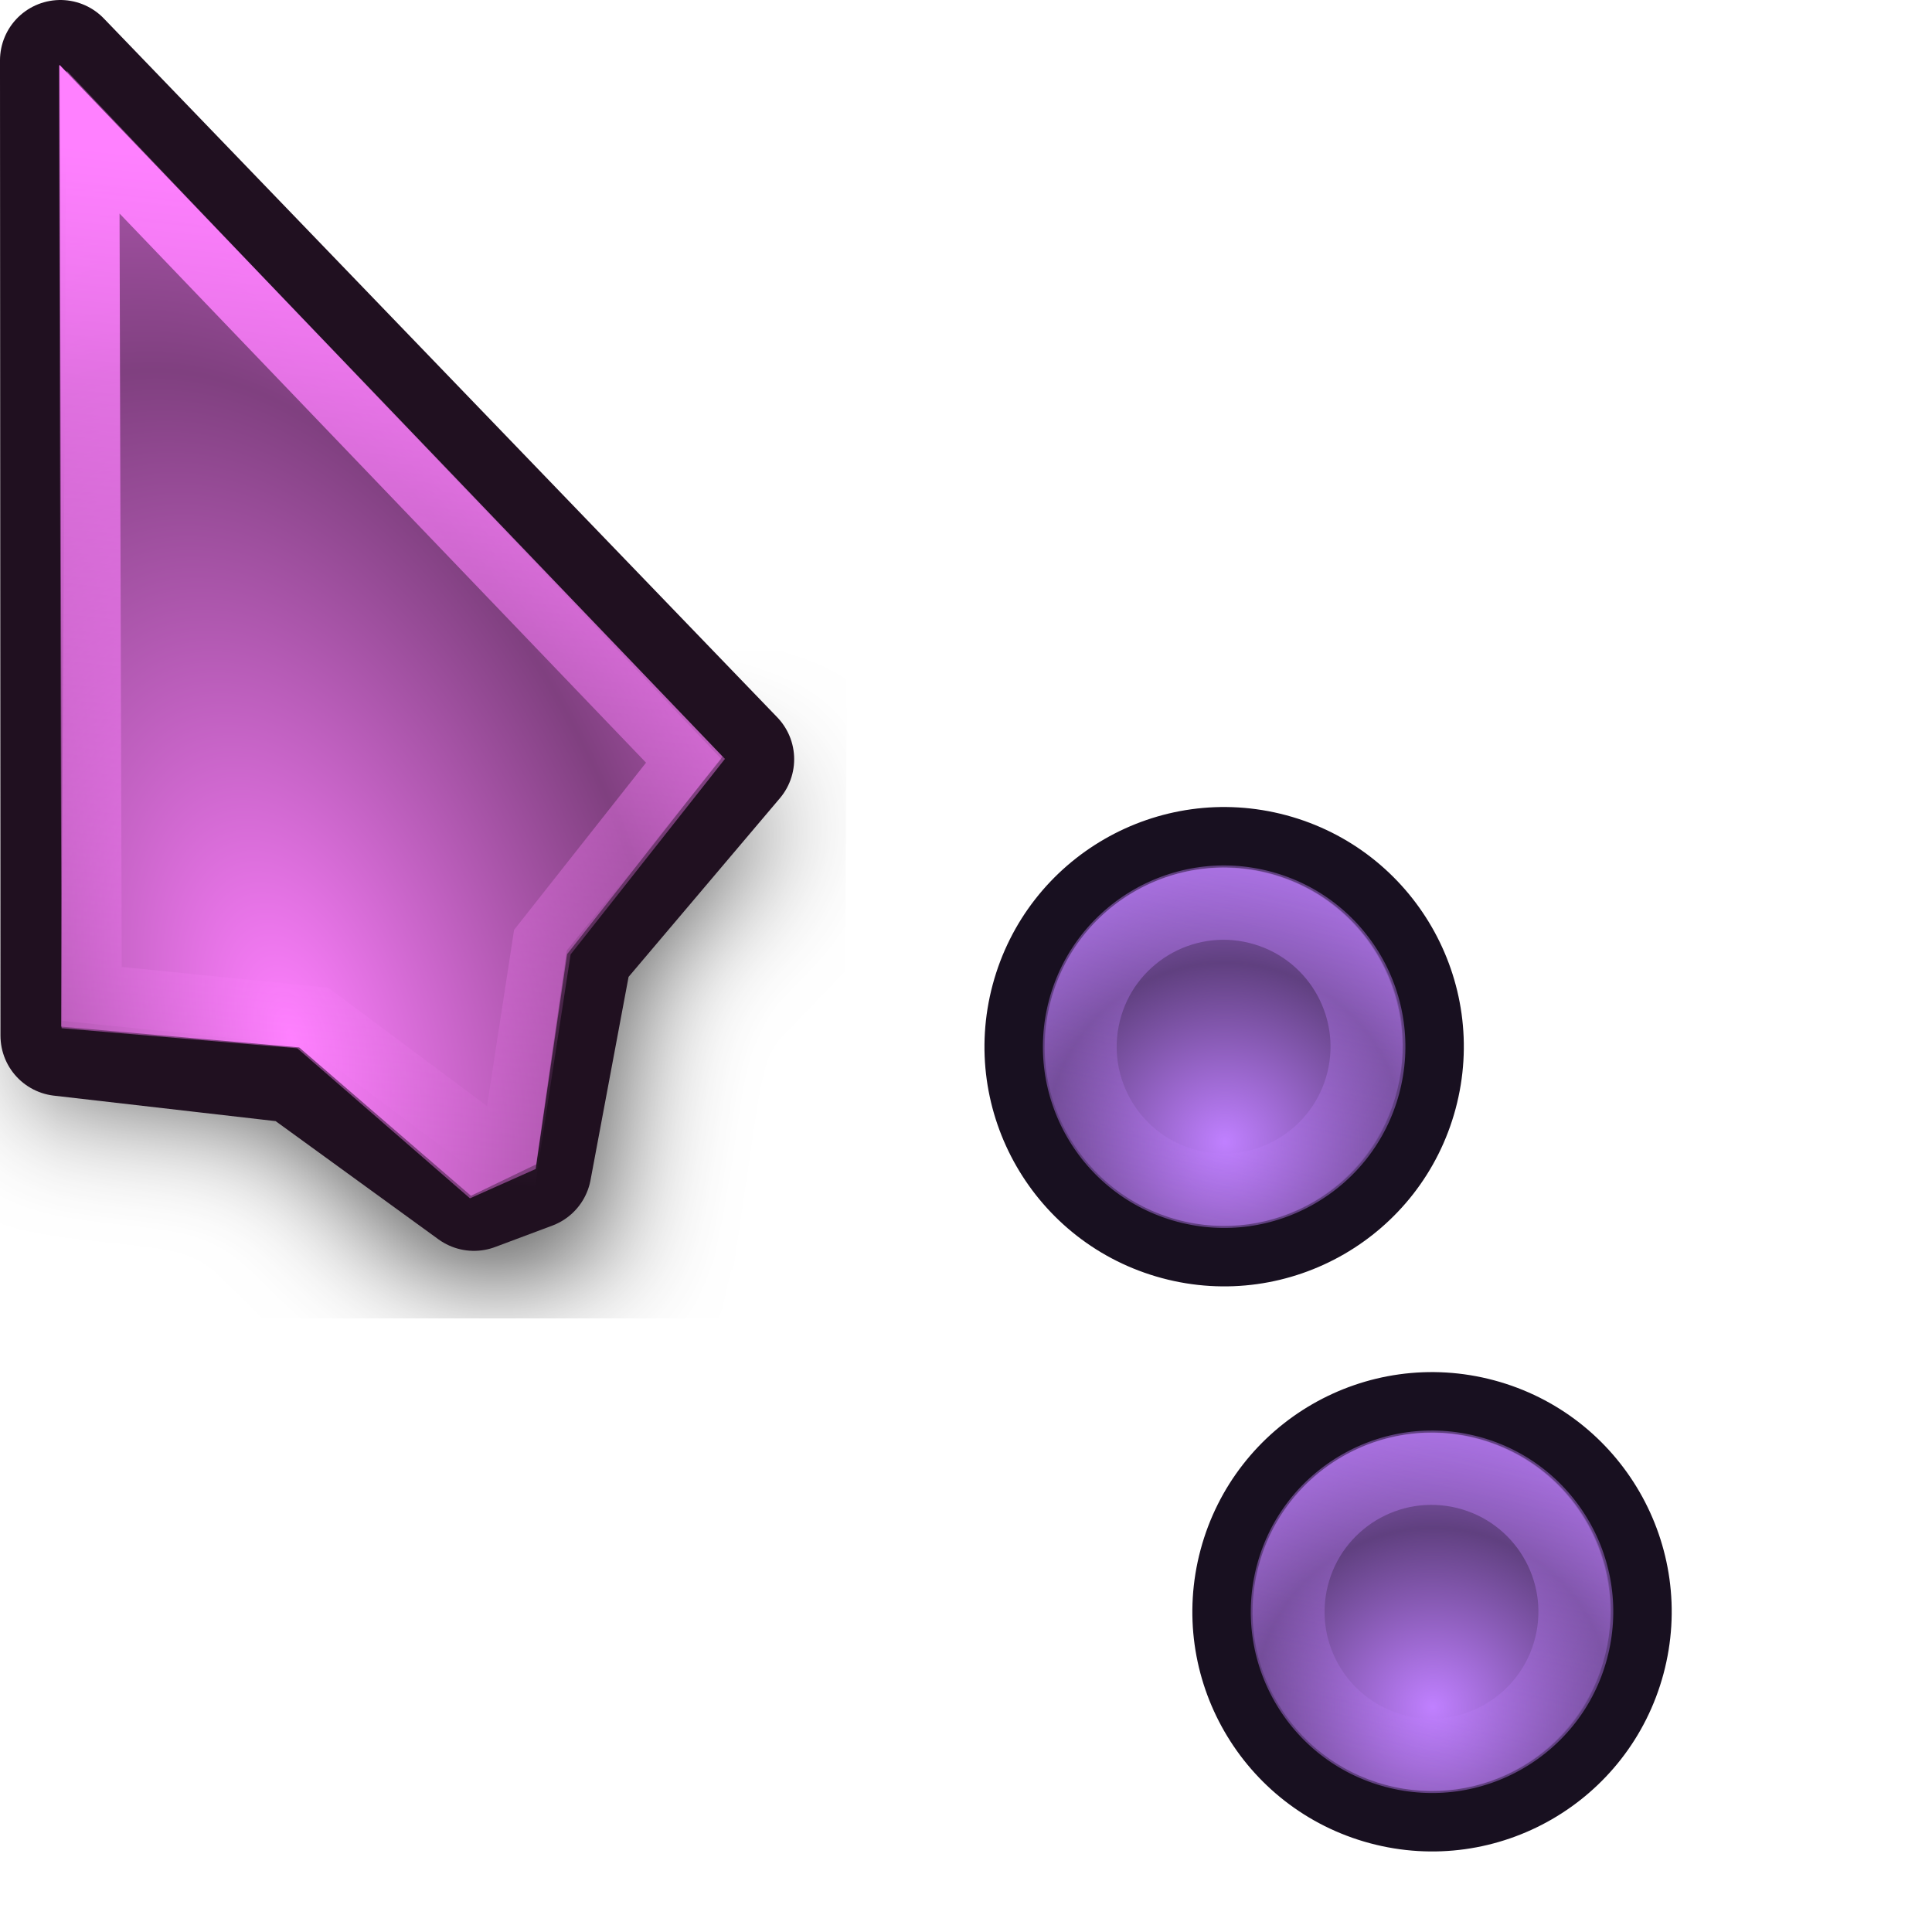
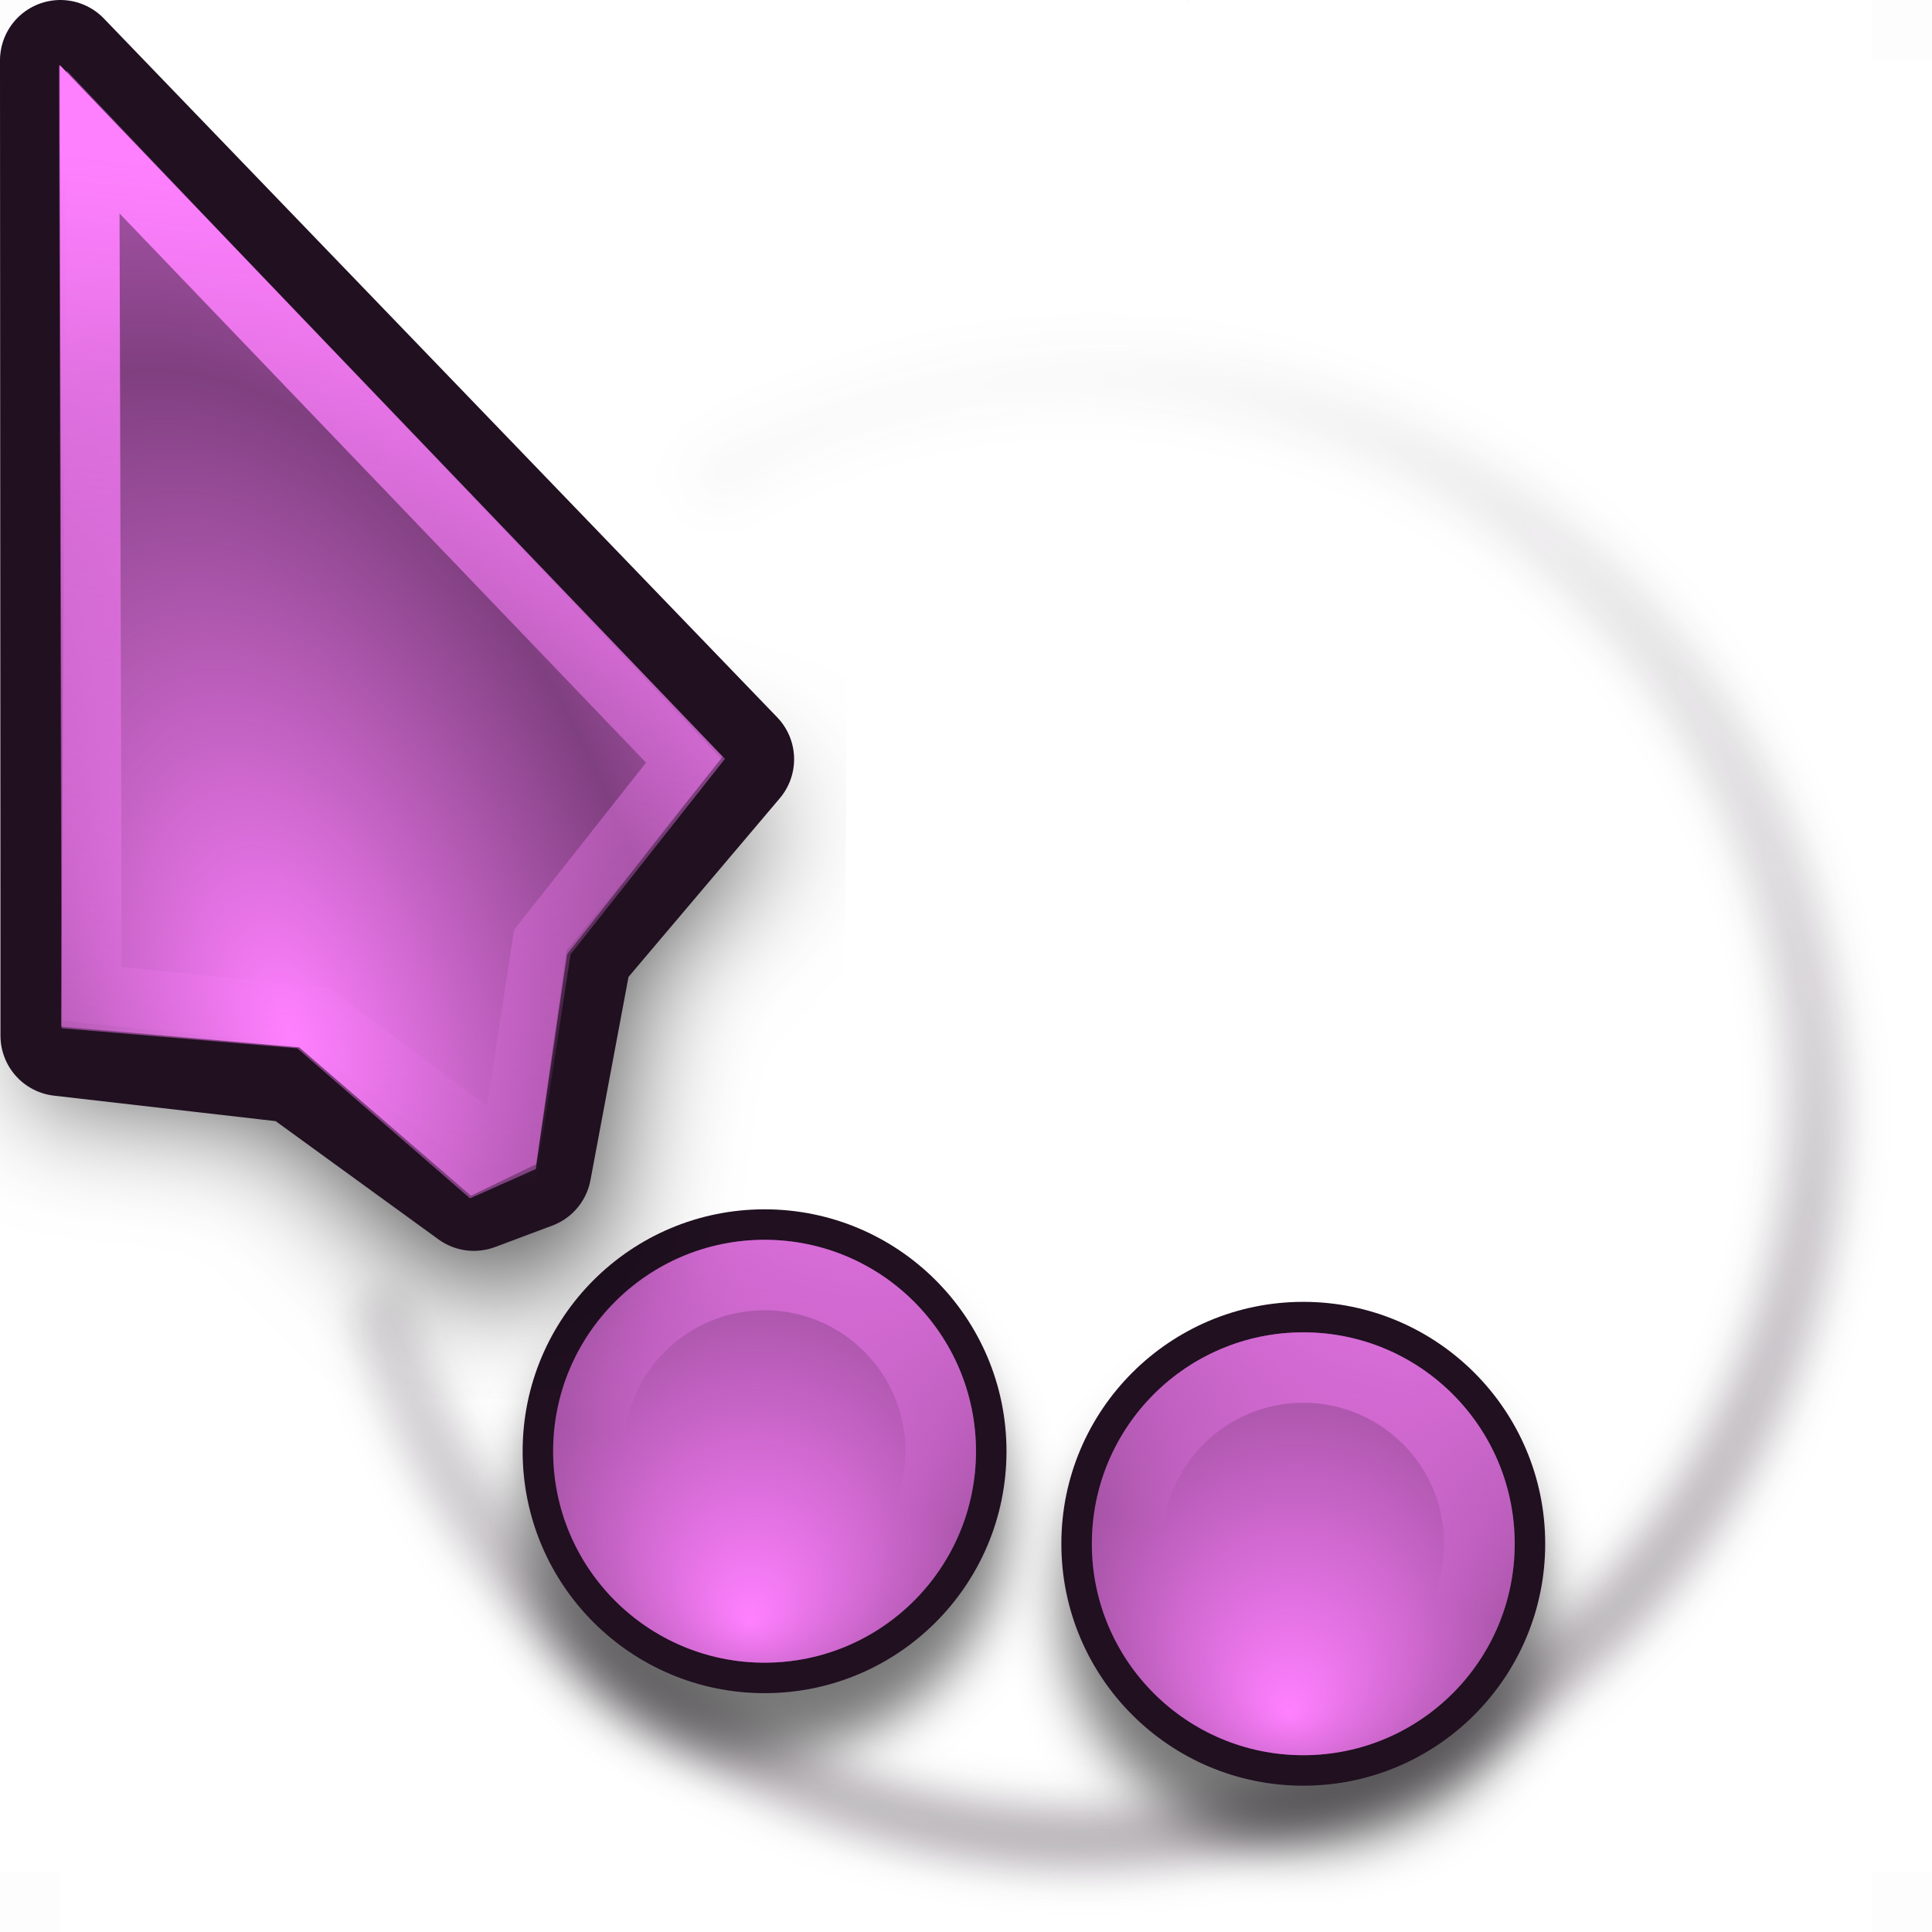
- <svg xmlns="http://www.w3.org/2000/svg" xmlns:xlink="http://www.w3.org/1999/xlink" width="32" height="32" id="svg10643" version="1.0">
-   <defs id="defs10645">
-     <linearGradient id="linearGradient3312">
-       <stop style="stop-color:#c080ff;stop-opacity:1;" offset="0" id="stop3314" />
-       <stop style="stop-color:#c080ff;stop-opacity:0;" offset="1" id="stop3316" />
+ <svg xmlns="http://www.w3.org/2000/svg" xmlns:xlink="http://www.w3.org/1999/xlink" width="32" height="32" version="1.0" xml:space="preserve" id="svg26">
+   <defs id="defs15">
+     <linearGradient id="linearGradient2">
+       <stop style="stop-color:#201020;stop-opacity:1;" offset="0" id="stop15" />
+       <stop style="stop-color:#201020;stop-opacity:0;" offset="1" id="stop16" />
    </linearGradient>
-     <linearGradient id="linearGradient10711">
-       <stop style="stop-color:#ff80ff;stop-opacity:1;" offset="0" id="stop10713" />
-       <stop style="stop-color:#ff80ff;stop-opacity:0;" offset="1" id="stop10715" />
+     <radialGradient id="radialGradient3253" cx="8.813" cy="14.236" r="5.324" gradientTransform="matrix(1.1298,-0.34673,0.62674,2.0421,-9.0262,-8.8442)" gradientUnits="userSpaceOnUse" spreadMethod="reflect">
+       <stop style="stop-color:#ff80ff" offset="0" id="stop1" />
+       <stop style="stop-color:#ff80ff;stop-opacity:0" offset="1" id="stop2" />
+     </radialGradient>
+     <linearGradient id="linearGradient3240" x1="9.449" x2="7.678" y1="2.762" y2="19.014" gradientUnits="userSpaceOnUse">
+       <stop style="stop-color:#ff80ff" offset="0" id="stop3" />
+       <stop style="stop-color:#ff80ff;stop-opacity:0" offset="1" id="stop4" />
    </linearGradient>
-     <radialGradient r="5.324" fy="14.236" fx="8.813" cy="14.236" cx="8.813" spreadMethod="reflect" gradientTransform="matrix(1.129761,-0.3467295,0.6267361,2.042117,-9.02624,-8.844168)" gradientUnits="userSpaceOnUse" id="radialGradient3253" xlink:href="#linearGradient10711" />
-     <linearGradient gradientUnits="userSpaceOnUse" y2="19.014" x2="7.678" y1="2.762" x1="9.449" id="linearGradient3240" xlink:href="#linearGradient3233" />
-     <clipPath id="clipPath3496" clipPathUnits="userSpaceOnUse">
-       <rect ry="1.172" y="1.232" x="5.31" height="22.634" width="13.278" id="rect3498" style="opacity:0.626;fill:none;fill-opacity:1;fill-rule:nonzero;stroke:#000000;stroke-width:0.196;stroke-linecap:round;stroke-linejoin:miter;stroke-miterlimit:4;stroke-dasharray:none;stroke-opacity:1" />
+     <clipPath id="clipPath3496">
+       <rect x="5.31" y="1.232" width="13.278" height="22.634" ry="1.172" style="fill:none;opacity:.626;stroke-linecap:round;stroke-width:.196;stroke:#000" id="rect4" />
    </clipPath>
-     <filter id="filter3484" height="1.237" y="-0.118" width="1.401" x="-0.2">
-       <feGaussianBlur id="feGaussianBlur3486" stdDeviation="0.972" />
+     <filter id="filter3484" x="-0.311" y="-0.367" width="1.619" height="1.71">
+       <feGaussianBlur stdDeviation="0.972" id="feGaussianBlur4" />
    </filter>
-     <linearGradient id="linearGradient2730">
-       <stop style="stop-color:#c080ff;stop-opacity:1;" offset="0" id="stop2732" />
-       <stop style="stop-color:#c080ff;stop-opacity:0;" offset="1" id="stop2734" />
+     <linearGradient id="linearGradient1">
+       <stop style="stop-color:#8cff00" offset="0" id="stop5" />
+       <stop style="stop-color:#8cff00;stop-opacity:0" offset="1" id="stop6" />
    </linearGradient>
-     <linearGradient id="linearGradient3233">
-       <stop id="stop3235" offset="0" style="stop-color:#ff80ff;stop-opacity:1;" />
-       <stop id="stop3237" offset="1" style="stop-color:#ff80ff;stop-opacity:0;" />
+     <filter id="filter47" x="-.123" y="-.123" width="1.247" height="1.247" style="color-interpolation-filters:sRGB">
+       <feGaussianBlur stdDeviation="1.314" id="feGaussianBlur6" />
+     </filter>
+     <radialGradient id="radialGradient10" cx="4.257" cy="4.789" r="12.766" fx="13.549" fy="4.912" gradientTransform="matrix(1.4326,0,0,1.9038,-6.099,-4.475)" gradientUnits="userSpaceOnUse" xlink:href="#linearGradient1" />
+     <radialGradient id="radialGradient26" cx=".981" cy="4.923" r="12.766" fx="11.558" fy="6.497" gradientTransform="matrix(.67312 -2.5121 2.2594 .60541 -11.863 32.598)" gradientUnits="userSpaceOnUse" xlink:href="#linearGradient1" />
+     <radialGradient id="radialGradient29" cx=".981" cy="4.923" r="12.766" fx="11.558" fy="6.497" gradientTransform="matrix(.67312 -2.5121 2.2594 .60541 -11.863 32.598)" gradientUnits="userSpaceOnUse">
+       <stop style="stop-color:#008eff" offset="0" id="stop7" />
+       <stop style="stop-color:#008cff;stop-opacity:0" offset="1" id="stop8" />
+     </radialGradient>
+     <radialGradient id="radialGradient30" cx="4.257" cy="4.789" r="12.766" fx="13.549" fy="4.912" gradientTransform="matrix(1.4326,0,0,1.9038,-6.099,-4.475)" gradientUnits="userSpaceOnUse">
+       <stop style="stop-color:#008cff" offset="0" id="stop9" />
+       <stop style="stop-color:#008dff;stop-opacity:0" offset="1" id="stop10" />
+     </radialGradient>
+     <radialGradient id="radialGradient40" cx=".981" cy="4.923" r="12.766" fx="11.558" fy="6.497" gradientTransform="matrix(.67312 -2.5121 2.2594 .60541 -11.863 32.598)" gradientUnits="userSpaceOnUse">
+       <stop style="stop-color:#ff008c" offset="0" id="stop11" />
+       <stop style="stop-color:#ff008c;stop-opacity:0" offset="1" id="stop12" />
+     </radialGradient>
+     <radialGradient id="radialGradient41" cx="4.257" cy="4.789" r="12.766" fx="13.549" fy="4.912" gradientTransform="matrix(1.4326,0,0,1.9038,-6.099,-4.475)" gradientUnits="userSpaceOnUse">
+       <stop style="stop-color:#ff008c" offset="0" id="stop13" />
+       <stop style="stop-color:#ff008c;stop-opacity:0" offset="1" id="stop14" />
+     </radialGradient>
+     <filter id="filter5" x="-0.071" y="-0.071" width="1.143" height="1.143" style="color-interpolation-filters:sRGB">
+       <feGaussianBlur stdDeviation="0.761" id="feGaussianBlur14" />
+     </filter>
+     <filter id="filter6" x="-0.126" y="-0.126" width="1.251" height="1.251" style="color-interpolation-filters:sRGB">
+       <feGaussianBlur stdDeviation="0.577" id="feGaussianBlur15" />
+     </filter>
+     <radialGradient id="radialGradient10-6" cx="4.257" cy="4.789" r="12.766" fx="13.549" fy="4.912" gradientTransform="matrix(1.4326 0 0 1.9038 -6.099 -4.475)" gradientUnits="userSpaceOnUse" xlink:href="#linearGradient1" />
+     <radialGradient id="radialGradient26-2" cx=".981" cy="4.923" r="12.766" fx="11.558" fy="6.497" gradientTransform="matrix(.67312 -2.5121 2.2594 .60541 -11.863 32.598)" gradientUnits="userSpaceOnUse" xlink:href="#linearGradient1" />
+     <radialGradient id="radialGradient29-9" cx=".981" cy="4.923" r="12.766" fx="11.558" fy="6.497" gradientTransform="matrix(.67312 -2.5121 2.2594 .60541 -11.863 32.598)" gradientUnits="userSpaceOnUse">
+       <stop style="stop-color:#008eff" offset="0" id="stop3-1" />
+       <stop style="stop-color:#008cff;stop-opacity:0" offset="1" id="stop4-2" />
+     </radialGradient>
+     <radialGradient id="radialGradient30-7" cx="4.257" cy="4.789" r="12.766" fx="13.549" fy="4.912" gradientTransform="matrix(1.4326 0 0 1.9038 -6.099 -4.475)" gradientUnits="userSpaceOnUse">
+       <stop style="stop-color:#008cff" offset="0" id="stop5-0" />
+       <stop style="stop-color:#008dff;stop-opacity:0" offset="1" id="stop6-9" />
+     </radialGradient>
+     <radialGradient id="radialGradient40-3" cx=".981" cy="4.923" r="12.766" fx="11.558" fy="6.497" gradientTransform="matrix(.67312 -2.5121 2.2594 .60541 -11.863 32.598)" gradientUnits="userSpaceOnUse">
+       <stop style="stop-color:#ff008c" offset="0" id="stop7-6" />
+       <stop style="stop-color:#ff008c;stop-opacity:0" offset="1" id="stop8-0" />
+     </radialGradient>
+     <radialGradient id="radialGradient41-6" cx="4.257" cy="4.789" r="12.766" fx="13.549" fy="4.912" gradientTransform="matrix(1.4326 0 0 1.9038 -6.099 -4.475)" gradientUnits="userSpaceOnUse">
+       <stop style="stop-color:#ff008c" offset="0" id="stop9-2" />
+       <stop style="stop-color:#ff008c;stop-opacity:0" offset="1" id="stop10-6" />
+     </radialGradient>
+     <filter id="filter5-1" x="-0.071" y="-0.071" width="1.143" height="1.143" style="color-interpolation-filters:sRGB">
+       <feGaussianBlur stdDeviation="0.761" id="feGaussianBlur10" />
+     </filter>
+     <filter id="filter6-8" x="-0.126" y="-0.126" width="1.251" height="1.251" style="color-interpolation-filters:sRGB">
+       <feGaussianBlur stdDeviation="0.577" id="feGaussianBlur11" />
+     </filter>
+     <linearGradient id="linearGradient3332">
+       <stop style="stop-color:#ff80ff;stop-opacity:1;" offset="0" id="stop3335" />
+       <stop style="stop-color:#ff80ff;stop-opacity:0;" offset="1" id="stop3337" />
    </linearGradient>
-     <radialGradient xlink:href="#linearGradient3312" id="radialGradient3928" gradientUnits="userSpaceOnUse" gradientTransform="matrix(0.9636186,-0.2680574,0.2680018,0.9634184,-4.705897,3.602941)" spreadMethod="reflect" cx="10.844" cy="19.646" fx="10.844" fy="19.646" r="1.156" />
-     <linearGradient xlink:href="#linearGradient2730" id="linearGradient3930" gradientUnits="userSpaceOnUse" x1="11.283" y1="17.432" x2="11.341" y2="21.23" />
+     <linearGradient xlink:href="#linearGradient3332" id="linearGradient3354" gradientUnits="userSpaceOnUse" gradientTransform="translate(0,2)" x1="16.911" y1="1.307" x2="4.024" y2="18.59" />
+     <radialGradient xlink:href="#linearGradient3332" id="radialGradient34" cx="16" cy="26" fx="15.861" fy="27.61" r="3" gradientUnits="userSpaceOnUse" gradientTransform="matrix(1.752722,0,0,1.752722,-12.04355,-19.57078)" />
+     <linearGradient xlink:href="#linearGradient3332" id="linearGradient36" x1="19" y1="21.434" x2="17.574" y2="26.755" gradientUnits="userSpaceOnUse" gradientTransform="matrix(1.167235,0,0,1.167235,-2.675756,-4.348103)" />
+     <filter style="color-interpolation-filters:sRGB" id="filter36" x="-0.128" y="-0.128" width="1.257" height="1.257">
+       <feGaussianBlur stdDeviation="0.429" id="feGaussianBlur36" />
+     </filter>
+     <radialGradient xlink:href="#linearGradient3332" id="radialGradient13" gradientUnits="userSpaceOnUse" gradientTransform="matrix(1.752722,0,0,1.752722,-12.04355,-19.57078)" cx="16" cy="26" fx="15.861" fy="27.61" r="3" />
+     <linearGradient xlink:href="#linearGradient3332" id="linearGradient13" gradientUnits="userSpaceOnUse" gradientTransform="matrix(1.167235,0,0,1.167235,-2.675756,-4.348103)" x1="19" y1="21.434" x2="17.574" y2="26.755" />
+     <linearGradient xlink:href="#linearGradient2" id="linearGradient16" x1="32.178" y1="46.493" x2="20.58" y2="3.206" gradientUnits="userSpaceOnUse" />
+     <filter style="color-interpolation-filters:sRGB" id="filter1" x="-0.055" y="-0.054" width="1.11" height="1.107">
+       <feGaussianBlur stdDeviation="0.333" id="feGaussianBlur1" />
+     </filter>
  </defs>
-   <g id="layer1">
-     <g id="g2789" transform="translate(-5.023087,0)">
-       <path style="opacity:0.726;fill:#000000;fill-opacity:1;fill-rule:evenodd;stroke:#000000;stroke-width:1;stroke-linecap:butt;stroke-linejoin:miter;stroke-miterlimit:4;stroke-dasharray:none;stroke-opacity:1;filter:url(#filter3484)" d="M 10.337,13.201 L 6,18.477 L 9.914,18.883 L 12.631,21.53 L 14.095,21.365 L 14.736,16.84 L 16.648,14.827 L 10.337,13.201 z " id="path3500" transform="matrix(1.055116,5.3989101e-3,-5.3989101e-3,1.055116,-0.4968868,-2.074123)" clip-path="url(#clipPath3496)" />
-       <path id="path3502" d="M 6.023,1 L 6.031,17.154 L 9.964,17.606 L 12.873,19.718 L 13.821,19.363 L 14.5,15.736 L 17.177,12.575 L 6.023,1 z " style="fill:#201020;fill-rule:evenodd;stroke:#201020;stroke-width:2;stroke-linecap:butt;stroke-linejoin:round;stroke-miterlimit:4;stroke-dasharray:none;stroke-opacity:1" />
-       <path style="fill:#804080;fill-rule:evenodd;stroke:none;stroke-width:1;stroke-linecap:butt;stroke-linejoin:round;stroke-miterlimit:4;stroke-dasharray:none;stroke-opacity:1" d="M 5.999,1.079 L 6.043,17.03 L 9.947,17.363 L 12.807,19.848 L 13.896,19.362 L 14.416,15.804 L 16.989,12.531 L 5.999,1.079 z " id="path3504" />
-       <path id="path3506" d="M 6.128,1.172 L 6.034,17.004 L 9.979,17.349 L 12.824,19.806 L 13.904,19.285 L 14.411,15.743 L 16.969,12.569 L 6.128,1.172 z " style="fill:url(#radialGradient3253);fill-opacity:1;fill-rule:evenodd;stroke:none;stroke-width:1;stroke-linecap:butt;stroke-linejoin:round;stroke-miterlimit:4;stroke-dasharray:none;stroke-opacity:1" />
-       <path id="path2253" d="M 6.506,2.305 L 6.547,16.462 L 10.275,16.837 L 13.453,19.206 L 14.006,15.605 L 16.377,12.601 L 6.506,2.305 z " style="opacity:1;fill:none;fill-rule:evenodd;stroke:url(#linearGradient3240);stroke-width:0.987px;stroke-linecap:butt;stroke-linejoin:miter;stroke-opacity:1" />
+   <path style="opacity:0.565;fill:#000000;fill-opacity:0;fill-rule:evenodd;stroke:url(#linearGradient16);stroke-width:1;stroke-linecap:round;stroke-linejoin:round;stroke-opacity:1;paint-order:fill markers stroke;filter:url(#filter1)" id="path1" d="M 11.892,7.827 A 12.124,12.124 0 0 1 25.875,9.148 12.124,12.124 0 0 1 29.228,22.787 12.124,12.124 0 0 1 17.451,30.44 12.124,12.124 0 0 1 6.35,21.836" />
+   <use transform="matrix(.66123 0 0 .66123 9.8843 9.83)" style="filter:url(#filter47);mix-blend-mode:screen;stroke-width:1.512" xlink:href="#g40" id="use19" />
+   <path d="m 0.006,-0.002 v 1 h 1 v -1 z m 31,0 v 1 h 1 v -1 z M 0.006,30.998 v 1 h 1 v -1 z m 31,0 v 1 h 1 v -1 z" style="fill:#111f00;fill-opacity:0.01;fill-rule:evenodd;stroke-linecap:round;stroke-linejoin:round;paint-order:fill markers stroke" id="path17-7" />
+   <rect style="opacity:0.012;fill:#000000;fill-opacity:0.53;fill-rule:evenodd;stroke-width:1;stroke-linecap:round;stroke-linejoin:round;paint-order:fill markers stroke" id="rect45" width="0.056" height="0.039" x="19.656" y="0" />
+   <g id="gball1" transform="rotate(-41.44446,18.22459,18.40153)">
+     <g id="ball1" transform="rotate(41.44446,16,26)">
+       <rect style="opacity:0.012;fill:#000000;fill-opacity:0.011;fill-rule:evenodd;stroke:none;stroke-width:1;stroke-linecap:round;stroke-linejoin:round;paint-order:fill markers stroke" id="rect42" width="12" height="12" x="10" y="20" />
+       <circle style="mix-blend-mode:normal;fill:#000000;fill-opacity:0.53;fill-rule:evenodd;stroke:none;stroke-width:1;stroke-linecap:round;stroke-linejoin:round;paint-order:fill markers stroke;filter:url(#filter36)" id="circle36" cx="16" cy="27" r="4.007" />
+       <circle style="fill:#201020;fill-opacity:1;fill-rule:evenodd;stroke:none;stroke-width:1;stroke-linecap:round;stroke-linejoin:round;paint-order:fill markers stroke" id="path32" cx="16" cy="26" r="4.007" />
+       <circle style="fill:#804080;fill-opacity:1;fill-rule:evenodd;stroke:none;stroke-width:1;stroke-linecap:round;stroke-linejoin:round;paint-order:fill markers stroke" id="circle2" cx="16" cy="26" r="3.502" />
+       <circle style="fill:url(#radialGradient34);fill-opacity:1;fill-rule:evenodd;stroke:none;stroke-width:1;stroke-linecap:round;stroke-linejoin:round;paint-order:fill markers stroke" id="circle32" cx="16" cy="26" r="3.502" />
+       <path id="circle35" style="fill:url(#linearGradient36);fill-opacity:1;fill-rule:evenodd;stroke:none;stroke-width:1;stroke-linecap:round;stroke-linejoin:round;paint-order:fill markers stroke" d="m 16,22.498 a 3.502,3.502 0 0 0 -3.502,3.502 3.502,3.502 0 0 0 3.502,3.502 3.502,3.502 0 0 0 3.502,-3.502 3.502,3.502 0 0 0 -3.502,-3.502 z m 0,1.167 a 2.334,2.334 0 0 1 2.334,2.334 2.334,2.334 0 0 1 -2.334,2.334 2.334,2.334 0 0 1 -2.334,-2.334 2.334,2.334 0 0 1 2.334,-2.334 z" />
    </g>
-     <g id="g77035">
-       <path style="fill:#604080;fill-opacity:1;fill-rule:nonzero;stroke:#181020;stroke-width:0.321;stroke-linecap:round;stroke-linejoin:round;stroke-miterlimit:4;stroke-dasharray:none;stroke-opacity:1" id="path4051" d="M 12 19.031 A 1.156 1.156 0 1 1  9.688,19.031 A 1.156 1.156 0 1 1  12 19.031 z" transform="matrix(2.911886,0.7812381,-0.7812381,2.911886,7.010241,-37.19174)" />
-       <path transform="matrix(2.480606,0.6655288,-0.6655288,2.480606,9.484843,-27.72921)" d="M 12 19.031 A 1.156 1.156 0 1 1  9.688,19.031 A 1.156 1.156 0 1 1  12 19.031 z" id="path4053" style="fill:url(#radialGradient3928);fill-opacity:1;fill-rule:nonzero;stroke:none;stroke-width:1.292;stroke-linecap:round;stroke-linejoin:round;stroke-miterlimit:4;stroke-dasharray:none;stroke-opacity:1" />
-       <path transform="matrix(1.989011,0.4881749,-0.4881749,1.989011,11.43154,-16.45052)" d="M 12 19.031 A 1.156 1.156 0 1 1  9.688,19.031 A 1.156 1.156 0 1 1  12 19.031 z" id="path3796" style="opacity:0.52;fill:none;fill-opacity:1;fill-rule:nonzero;stroke:url(#linearGradient3930);stroke-width:0.583;stroke-linecap:round;stroke-linejoin:round;stroke-miterlimit:4;stroke-dasharray:none;stroke-opacity:1" />
+     <rect style="opacity:0.565;fill:none;fill-opacity:0;fill-rule:evenodd;stroke:none;stroke-linecap:round;stroke-linejoin:round;paint-order:fill markers stroke" id="rect8" width="32.38" height="32.38" x="2.035" y="2.212" />
+   </g>
+   <g id="gball2" transform="rotate(28.29928,18.22459,18.40153)">
+     <g id="ball2" transform="rotate(-28.29928,16,26)">
+       <rect style="opacity:0.012;fill:#000000;fill-opacity:0.011;fill-rule:evenodd;stroke:none;stroke-width:1;stroke-linecap:round;stroke-linejoin:round;paint-order:fill markers stroke" id="rect9" width="12" height="12" x="10" y="20" />
+       <circle style="mix-blend-mode:normal;fill:#000000;fill-opacity:0.53;fill-rule:evenodd;stroke:none;stroke-width:1;stroke-linecap:round;stroke-linejoin:round;paint-order:fill markers stroke;filter:url(#filter36)" id="circle9" cx="16" cy="27" r="4.007" />
+       <circle style="fill:#201020;fill-opacity:1;fill-rule:evenodd;stroke:none;stroke-width:1;stroke-linecap:round;stroke-linejoin:round;paint-order:fill markers stroke" id="circle10" cx="16" cy="26" r="4.007" />
+       <circle style="fill:#804080;fill-opacity:1;fill-rule:evenodd;stroke:none;stroke-width:1;stroke-linecap:round;stroke-linejoin:round;paint-order:fill markers stroke" id="circle11" cx="16" cy="26" r="3.502" />
+       <circle style="fill:url(#radialGradient13);fill-opacity:1;fill-rule:evenodd;stroke:none;stroke-width:1;stroke-linecap:round;stroke-linejoin:round;paint-order:fill markers stroke" id="circle12" cx="16" cy="26" r="3.502" />
+       <path id="path12" style="fill:url(#linearGradient13);fill-opacity:1;fill-rule:evenodd;stroke:none;stroke-width:1;stroke-linecap:round;stroke-linejoin:round;paint-order:fill markers stroke" d="m 16,22.498 a 3.502,3.502 0 0 0 -3.502,3.502 3.502,3.502 0 0 0 3.502,3.502 3.502,3.502 0 0 0 3.502,-3.502 3.502,3.502 0 0 0 -3.502,-3.502 z m 0,1.167 a 2.334,2.334 0 0 1 2.334,2.334 2.334,2.334 0 0 1 -2.334,2.334 2.334,2.334 0 0 1 -2.334,-2.334 2.334,2.334 0 0 1 2.334,-2.334 z" />
    </g>
-     <use x="0" y="0" xlink:href="#g77035" id="use77040" transform="translate(-3.443229,-9.359492)" width="32" height="32" />
+     <rect style="opacity:0.565;fill:none;fill-opacity:0;fill-rule:evenodd;stroke:none;stroke-linecap:round;stroke-linejoin:round;paint-order:fill markers stroke" id="rect12" width="32.38" height="32.38" x="2.035" y="2.212" />
+   </g>
+   <g transform="translate(-5.0231)" id="g19">
+     <path transform="matrix(1.0551,0.0053989,-0.0053989,1.0551,-0.49689,-2.0741)" d="m 10.337,13.201 -4.337,5.277 3.914,0.406 2.717,2.647 1.464,-0.165 0.641,-4.525 1.911,-2.013 -6.311,-1.627 z" clip-path="url(#clipPath3496)" style="opacity:0.726;fill-rule:evenodd;stroke:#000000;filter:url(#filter3484)" id="path15" />
+     <path d="m 6.023,1 0.008,16.154 3.933,0.452 2.908,2.112 0.948,-0.355 0.679,-3.627 2.677,-3.161 L 6.023,1 Z" style="fill:#201020;fill-rule:evenodd;stroke:#201020;stroke-width:2;stroke-linejoin:round" id="path16" />
+     <path d="m 5.999,1.079 0.044,15.952 3.905,0.333 2.86,2.485 1.089,-0.486 0.519,-3.558 2.573,-3.273 -10.99,-11.452 z" style="fill:#804080;fill-rule:evenodd" id="path17" />
+     <path d="m 6.128,1.172 -0.093,15.832 3.944,0.344 2.845,2.457 1.08,-0.522 0.507,-3.542 2.558,-3.174 -10.841,-11.397 z" style="fill:url(#radialGradient3253);fill-rule:evenodd" id="path18" />
+     <path d="m 6.506,2.305 0.041,14.157 3.729,0.375 3.178,2.368 0.552,-3.601 2.371,-3.004 -9.871,-10.296 z" style="fill:none;stroke:url(#linearGradient3240);stroke-width:0.987px" id="path19" />
  </g>
</svg>
